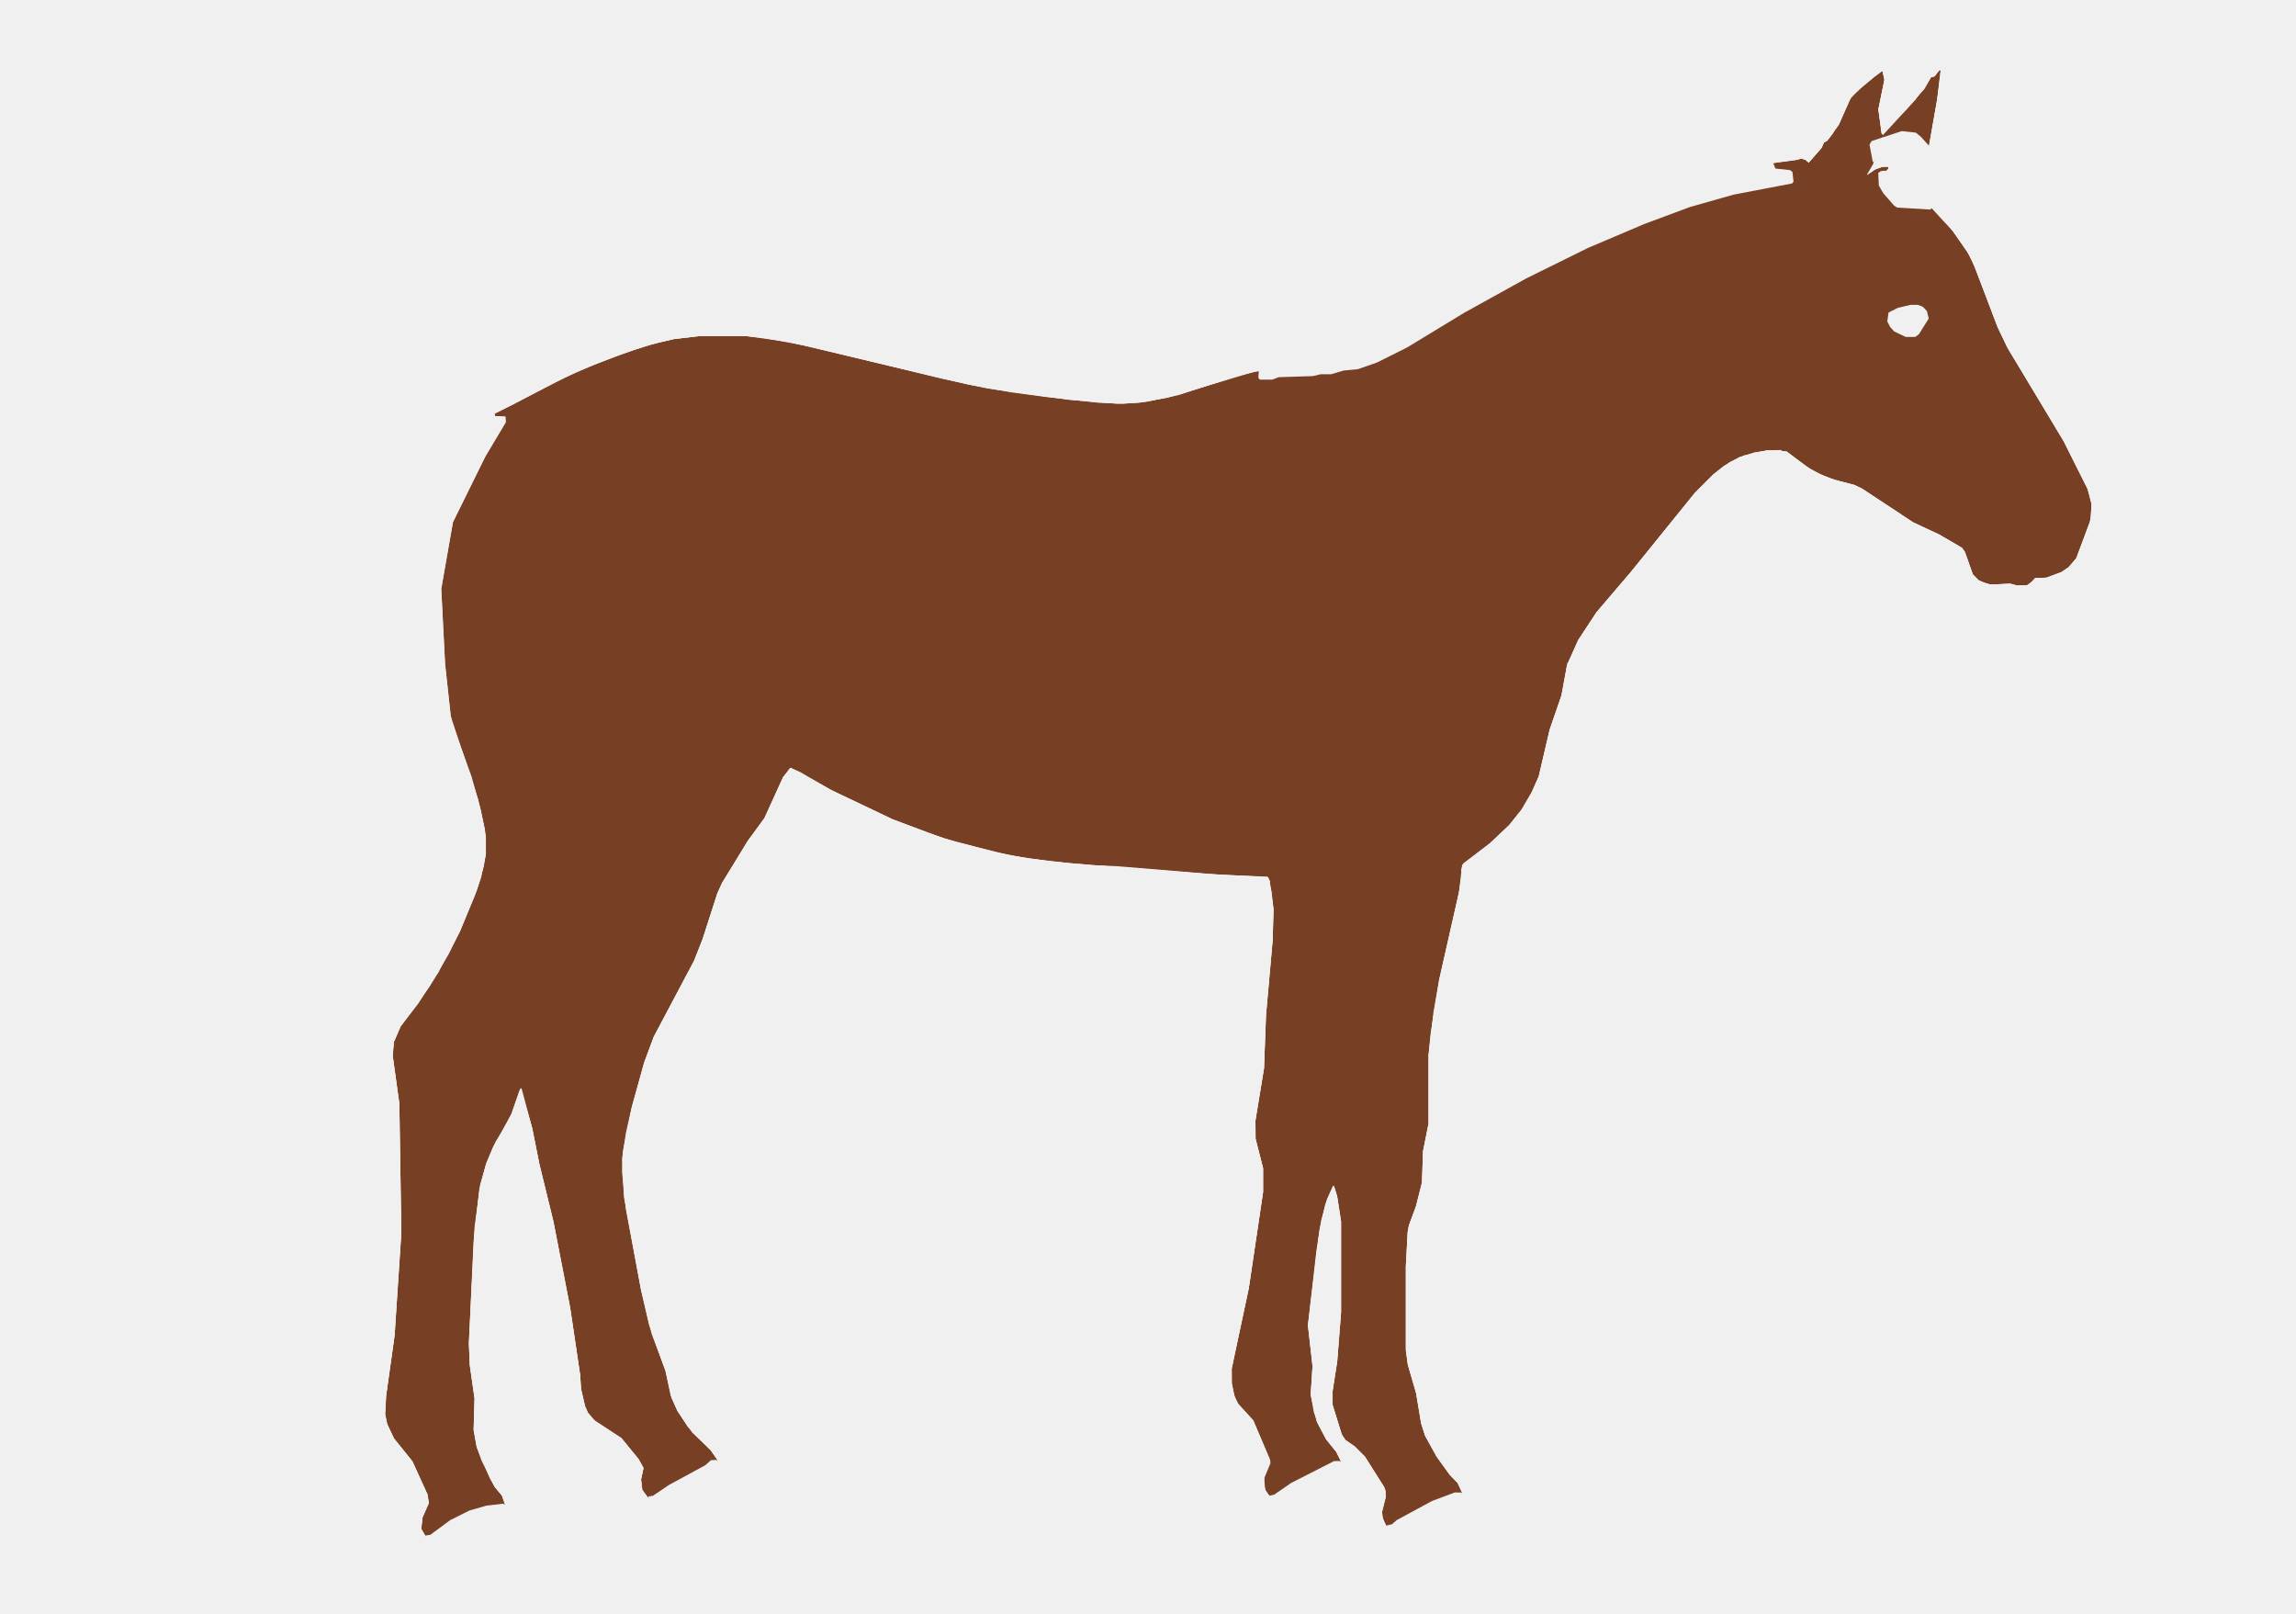
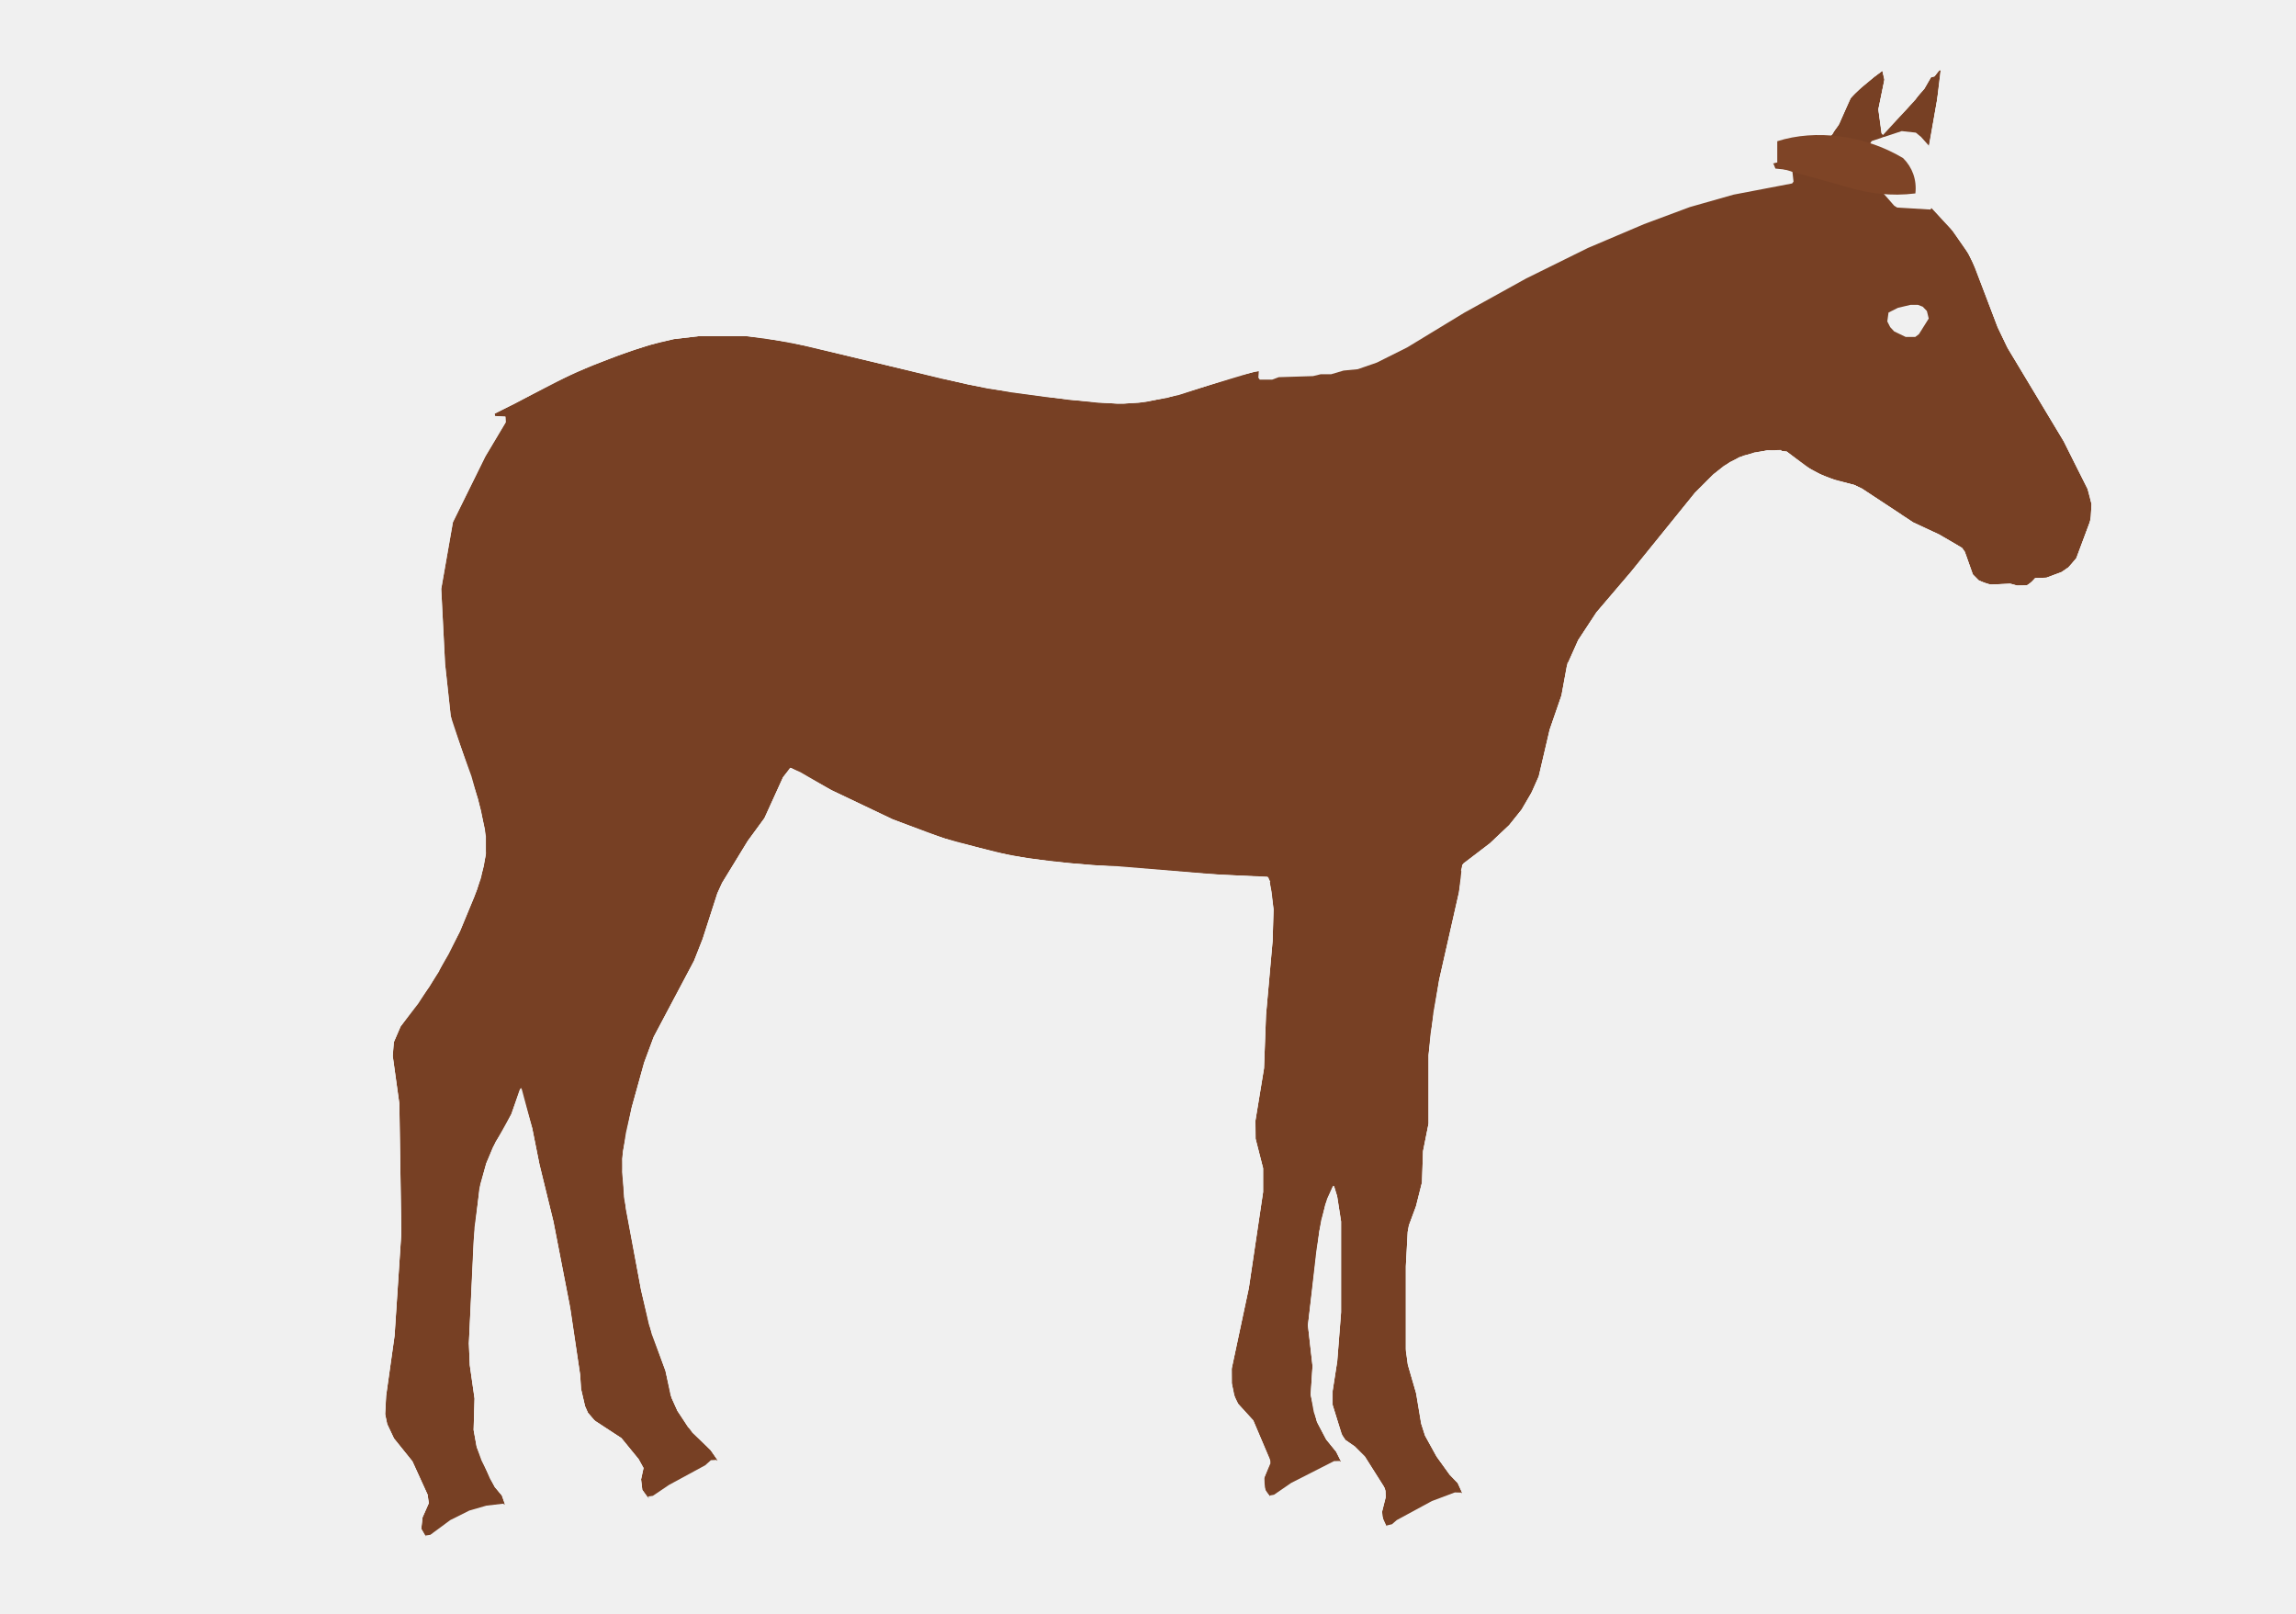
<svg xmlns="http://www.w3.org/2000/svg" width="1496" height="1051" viewBox="0 0 1496 1051">
  <defs>
    <mask id="qh_foal_master_01__base_bay__mask-coat" maskUnits="userSpaceOnUse" x="0" y="0" width="1496" height="1051">
      <path fill="#ffffff" fill-rule="evenodd" d="M330.6,1017.1 L312.6,1017.3 L291.5,1014.0 L285.7,1010.8 L280.1,1005.2 L274.5,995.9 L275.3,988.5 L279.4,979.2 L278.6,973.6 L268.7,951.9 L256.7,937.0 L252.3,927.7 L250.9,920.9 L251.6,909.2 L257.1,870.1 L261.5,803.2 L260.2,718.9 L255.9,687.9 L256.5,679.2 L261.0,668.7 L279.9,642.6 L292.3,621.6 L299.7,606.7 L309.0,584.4 L313.4,572.0 L316.6,556.5 L316.6,544.7 L313.4,528.0 L307.2,505.7 L294.0,469.3 L293.7,475.3 L296.1,494.5 L296.1,513.1 L292.9,529.8 L285.3,552.1 L283.9,551.5 L285.6,541.6 L285.5,533.6 L284.7,532.8 L281.1,548.4 L277.4,557.7 L270.6,569.5 L263.6,578.2 L261.8,578.2 L261.6,576.9 L264.9,570.1 L264.5,567.6 L267.5,562.1 L267.1,558.3 L268.2,555.3 L268.0,553.2 L264.9,551.2 L261.2,552.2 L260.4,554.0 L255.1,572.6 L253.3,576.3 L253.7,579.4 L256.7,580.0 L254.0,583.8 L251.2,586.4 L250.0,586.2 L249.9,583.8 L253.5,574.5 L253.1,571.9 L241.9,584.1 L234.5,589.5 L228.9,592.1 L227.6,591.2 L227.6,590.0 L231.6,584.4 L234.2,576.3 L234.2,566.4 L226.3,547.8 L221.8,530.5 L221.8,514.3 L225.2,496.9 L214.7,513.1 L213.2,512.5 L223.5,477.2 L226.1,465.4 L224.3,456.1 L224.2,450.5 L220.7,441.2 L219.9,436.2 L220.6,419.5 L225.8,397.7 L222.0,404.0 L220.2,410.2 L217.8,410.2 L216.2,405.3 L217.0,396.0 L223.2,376.1 L231.4,360.3 L225.8,365.1 L224.6,364.9 L224.4,363.1 L227.5,352.0 L230.0,346.4 L234.8,339.6 L251.3,322.2 L243.8,323.7 L241.9,322.8 L241.9,320.8 L255.4,306.7 L274.5,294.9 L264.9,297.6 L264.0,296.2 L264.9,294.6 L269.8,289.7 L275.4,286.1 L295.2,280.8 L308.9,275.9 L335.5,262.9 L361.6,248.9 L386.3,237.8 L413.0,227.9 L429.7,222.9 L439.0,220.9 L455.1,219.0 L486.8,219.0 L514.0,222.8 L631.2,250.6 L658.4,255.5 L681.4,258.6 L716.1,262.4 L732.2,263.0 L747.1,261.7 L768.1,257.3 L807.2,244.6 L825.2,240.5 L827.8,238.5 L828.3,233.6 L835.7,232.3 L836.4,226.1 L848.9,226.1 L849.6,224.9 L850.0,217.3 L851.8,215.9 L858.2,215.6 L859.9,209.9 L864.8,211.5 L874.7,211.5 L877.2,210.8 L880.9,204.8 L891.5,198.5 L896.9,192.0 L904.5,188.0 L906.2,182.8 L913.8,181.0 L918.1,177.0 L927.0,174.1 L929.7,169.1 L937.3,166.2 L938.6,161.6 L951.6,161.8 L953.5,156.7 L960.5,154.2 L961.6,153.0 L962.5,148.0 L968.3,145.4 L972.1,144.6 L990.7,145.1 L991.5,143.7 L991.8,135.6 L993.1,134.7 L999.5,134.4 L1004.1,123.9 L1006.1,123.0 L1012.0,122.6 L1016.7,118.1 L1026.6,112.6 L1033.4,112.2 L1037.8,108.9 L1044.0,108.5 L1055.7,101.4 L1059.4,100.0 L1064.4,99.8 L1066.9,97.0 L1070.0,100.4 L1077.4,100.5 L1085.3,93.5 L1091.7,89.5 L1093.5,89.8 L1094.8,94.2 L1101.6,94.4 L1111.5,92.6 L1135.1,92.5 L1143.7,88.5 L1144.6,89.8 L1145.0,94.3 L1149.3,95.2 L1150.7,96.6 L1151.1,102.8 L1153.3,106.5 L1170.9,104.1 L1173.7,103.2 L1176.5,104.2 L1178.5,105.9 L1186.9,96.3 L1188.4,92.8 L1190.5,91.7 L1198.0,81.4 L1206.0,63.6 L1212.7,57.0 L1221.3,50.0 L1226.5,46.1 L1227.9,51.6 L1223.9,71.1 L1226.2,87.5 L1242.2,71.1 L1253.9,57.8 L1258.2,50.3 L1260.5,49.7 L1263.4,45.6 L1264.5,45.7 L1262.1,65.6 L1256.3,99.1 L1262.9,105.9 L1267.8,116.4 L1268.6,122.0 L1265.2,126.0 L1256.7,133.2 L1271.1,148.7 L1282.7,165.4 L1287.1,174.7 L1301.6,213.1 L1307.8,226.1 L1344.7,287.5 L1360.2,318.5 L1362.8,328.4 L1362.1,338.9 L1352.8,363.7 L1347.7,369.6 L1343.3,372.6 L1333.4,376.3 L1326.0,376.6 L1323.5,379.5 L1320.4,381.4 L1314.2,381.4 L1309.8,380.2 L1297.5,380.8 L1293.7,380.1 L1289.2,378.0 L1285.5,374.3 L1280.2,359.4 L1278.4,356.9 L1263.4,348.1 L1246.6,340.3 L1213.2,318.3 L1208.2,315.9 L1196.4,313.0 L1185.3,308.7 L1176.6,303.8 L1164.2,294.2 L1151.8,293.4 L1143.1,294.8 L1133.2,297.9 L1123.3,303.5 L1116.5,308.9 L1104.4,321.0 L1062.8,372.4 L1040.2,398.9 L1028.3,417.0 L1020.9,433.8 L1017.4,453.0 L1009.7,475.3 L1002.6,505.7 L997.6,516.8 L991.4,527.4 L983.2,537.6 L970.8,549.3 L952.7,563.3 L950.6,581.3 L937.7,638.3 L934.0,659.4 L930.8,687.3 L930.8,731.9 L927.2,749.9 L926.5,770.3 L922.6,785.8 L918.0,798.2 L917.2,802.5 L916.0,824.9 L916.0,880.0 L917.4,889.3 L922.8,907.9 L926.1,927.7 L928.5,935.2 L936.0,948.8 L944.5,960.6 L949.9,966.2 L953.9,974.9 L967.9,996.5 L969.9,1000.9 L969.0,1004.3 L965.2,1006.6 L957.2,1008.6 L943.5,1009.3 L930.5,1008.0 L916.3,1005.5 L912.6,1004.1 L903.6,994.7 L901.3,990.3 L900.5,984.8 L902.9,974.9 L902.9,971.1 L901.5,968.0 L889.3,948.8 L882.8,942.3 L876.6,938.0 L874.0,933.9 L868.2,914.7 L868.3,906.1 L871.3,886.8 L873.8,854.6 L873.8,795.7 L871.3,779.6 L869.2,772.8 L868.4,772.8 L864.7,780.9 L860.8,795.1 L857.7,814.9 L852.2,863.3 L855.2,889.9 L854.0,908.5 L856.0,919.7 L858.5,927.1 L864.1,937.7 L870.6,945.7 L877.7,959.4 L887.9,975.5 L889.8,979.2 L889.6,981.8 L884.7,984.3 L874.7,986.3 L855.5,986.9 L845.6,986.3 L838.8,984.9 L830.1,978.2 L825.0,971.8 L823.6,968.0 L823.8,962.5 L827.8,953.2 L827.2,950.1 L816.6,925.3 L806.6,914.3 L804.0,908.5 L802.6,901.1 L802.6,891.2 L813.7,839.1 L823.0,776.5 L823.0,761.0 L818.1,741.8 L818.0,730.0 L823.6,695.9 L824.9,661.2 L829.2,612.9 L829.8,592.4 L828.5,580.7 L826.4,571.4 L785.5,569.2 L696.9,562.3 L670.2,559.2 L649.8,555.4 L615.1,546.1 L581.6,533.7 L542.5,515.1 L515.3,500.2 L510.2,506.3 L498.1,532.9 L487.2,547.8 L470.5,575.1 L467.4,581.9 L457.8,611.7 L452.2,625.9 L425.9,675.5 L419.7,692.2 L411.6,721.4 L407.8,738.1 L405.3,754.8 L406.5,779.6 L417.7,840.4 L422.8,862.7 L433.6,893.0 L437.7,911.0 L441.4,919.1 L448.2,929.6 L463.2,944.9 L485.0,976.1 L486.3,979.8 L484.3,982.6 L480.6,984.3 L470.0,986.3 L445.8,986.9 L437.8,986.3 L432.8,984.9 L421.7,975.2 L418.5,970.5 L417.7,963.7 L419.3,956.3 L416.1,950.5 L404.9,936.8 L388.0,925.9 L383.1,920.3 L381.2,916.0 L378.6,904.8 L378.0,895.5 L371.8,853.4 L360.6,795.7 L351.5,758.5 L346.8,735.0 L339.2,709.1 L333.2,725.7 L321.1,747.4 L316.8,757.9 L312.9,771.6 L309.2,799.5 L305.5,875.1 L306.1,889.3 L309.2,911.0 L308.6,931.5 L310.6,942.6 L319.2,963.1 L322.4,968.7 L327.0,974.2 L329.8,981.7 L339.4,999.0 L344.4,1010.2 L343.6,1011.7 L339.9,1014.0ZM1228.0,91.1 L1229.5,90.0 L1228.6,89.8 L1226.9,91.0ZM1232.2,112.4 L1237.2,110.1 L1238.2,107.7 L1237.6,105.5 L1232.7,103.6 L1226.2,104.1 L1223.3,103.0 L1222.5,103.5 L1217.3,113.3 L1221.7,110.4 L1226.7,108.6 L1230.3,108.6 L1230.6,109.7 L1228.9,111.7 L1230.4,112.7Z" />
      <path fill="#000000" fill-rule="evenodd" d="M229.5,592.0 L228.3,591.9 L227.4,590.6 L230.9,585.6 L233.4,579.4 L234.2,576.3 L234.2,565.8 L226.3,547.8 L221.8,530.5 L221.8,514.3 L225.2,496.9 L214.7,513.1 L213.2,512.5 L223.5,477.2 L226.1,465.4 L224.3,456.1 L224.2,450.5 L220.7,441.2 L219.9,435.6 L220.6,419.5 L222.6,409.0 L225.9,397.8 L225.2,397.8 L222.6,402.8 L219.6,410.5 L217.8,410.2 L217.0,409.0 L216.2,400.3 L218.2,391.0 L223.2,376.1 L228.1,365.6 L231.4,360.6 L225.8,365.1 L224.6,364.9 L227.5,352.0 L230.0,346.4 L234.5,340.0 L251.3,322.2 L243.8,323.7 L241.9,322.8 L242.3,320.3 L255.4,306.7 L264.9,300.4 L274.2,295.6 L274.5,294.9 L273.5,294.9 L264.2,297.4 L264.2,295.4 L269.8,289.7 L275.4,286.1 L302.7,278.3 L321.9,269.7 L329.9,269.9 L330.8,270.8 L330.7,276.3 L317.4,298.7 L296.3,341.4 L288.8,384.8 L291.2,431.3 L294.9,464.1 L294.8,467.2 L293.7,469.1 L293.7,475.3 L296.2,495.1 L296.1,513.1 L291.7,534.2 L284.7,552.4 L283.9,551.5 L285.6,541.6 L285.6,536.7 L285.5,533.6 L284.6,532.9 L281.1,548.4 L277.4,557.7 L270.6,569.5 L263.6,578.2 L261.8,578.2 L261.6,576.9 L264.9,570.1 L264.5,567.6 L267.5,562.1 L267.1,558.3 L268.2,555.3 L268.0,553.2 L264.9,551.2 L261.2,552.2 L260.4,554.0 L255.1,572.6 L253.3,576.3 L253.7,579.4 L256.7,580.0 L254.0,583.8 L251.2,586.4 L250.0,586.2 L249.9,583.8 L253.5,574.5 L253.1,571.9 L241.9,584.1 L234.5,589.5Z" />
      <path fill="#ffffff" fill-rule="evenodd" d="M288.4,633.5 L286.9,633.3 L286.3,632.1 L299.7,606.7 L310.9,579.4 L315.2,564.5 L316.6,555.9 L316.0,540.4 L311.5,520.5 L293.7,466.6 L290.0,432.5 L287.5,383.6 L295.1,340.2 L316.2,297.4 L329.5,275.1 L329.3,271.4 L322.5,271.0 L322.3,269.5 L374.6,242.7 L402.5,231.6 L422.9,224.8 L439.0,220.9 L455.1,219.0 L486.1,219.0 L498.5,220.3 L525.8,225.4 L613.8,246.7 L643.6,253.1 L696.9,260.5 L727.9,263.0 L742.1,262.4 L760.7,259.1 L817.7,242.0 L820.8,241.8 L821.3,245.4 L822.7,246.2 L827.0,246.2 L832.0,244.5 L838.2,244.5 L921.9,350.4 L928.1,356.6 L946.6,370.9 L957.8,380.8 L1021.3,431.9 L1017.4,453.0 L1009.7,475.3 L1002.6,505.7 L998.3,515.6 L991.4,527.4 L983.5,537.3 L970.8,549.3 L953.5,562.4 L951.6,567.9 L947.9,568.5 L939.2,568.0 L828.3,575.2 L825.8,571.1 L794.8,569.8 L728.5,564.3 L711.7,563.6 L684.5,561.1 L659.1,557.4 L623.1,548.6 L605.8,543.0 L581.6,533.7 L541.3,514.5 L521.5,503.0 L514.6,500.0 L507.8,494.4 L491.1,486.6 L480.9,496.4 L473.0,505.7 L468.7,513.1 L469.7,517.4 L469.1,520.5 L417.9,569.5 L418.2,576.3 L414.7,581.3 L414.2,586.2 L392.5,595.1 L331.2,615.2Z" />
      <path fill="#ffffff" fill-rule="evenodd" d="M426.6,975.6 L422.3,975.6 L418.5,970.5 L417.7,963.7 L419.3,956.3 L416.1,950.5 L404.9,936.8 L387.0,925.0 L383.1,920.3 L381.2,916.0 L378.6,904.8 L378.0,895.5 L371.1,849.7 L360.6,795.7 L351.5,758.5 L346.8,735.0 L340.0,709.6 L338.4,707.1 L338.3,704.6 L339.1,700.3 L345.3,686.0 L352.7,673.6 L367.8,654.0 L376.0,640.8 L397.4,603.0 L403.2,594.3 L403.7,589.4 L413.0,585.0 L412.9,580.7 L416.6,575.7 L416.7,568.3 L467.8,519.3 L467.4,511.9 L471.7,504.4 L479.9,494.8 L491.1,484.3 L496.7,487.8 L509.1,493.1 L514.6,497.4 L515.3,499.5 L510.2,506.3 L498.1,532.9 L487.2,547.8 L470.5,575.1 L467.4,581.9 L457.8,611.7 L452.2,625.9 L425.9,675.5 L419.7,692.2 L411.6,721.4 L405.9,749.9 L405.3,763.5 L407.8,787.7 L417.7,840.4 L424.6,868.9 L433.6,893.0 L437.0,909.2 L441.4,919.1 L451.1,933.3 L462.9,944.5 L467.6,951.3 L466.9,952.2 L464.4,952.4 L457.6,957.6 L437.2,968.5Z" />
      <path fill="#ffffff" fill-rule="evenodd" d="M831.4,975.0 L827.6,975.0 L824.4,970.5 L823.6,963.1 L827.8,951.9 L816.6,925.3 L806.9,914.7 L804.6,910.4 L802.6,901.1 L802.5,891.8 L813.7,839.1 L823.0,776.5 L823.0,761.0 L818.1,741.8 L818.0,730.0 L823.6,695.9 L824.9,661.2 L829.2,612.9 L829.8,592.4 L827.4,574.5 L828.3,573.6 L845.6,572.3 L848.4,573.8 L854.4,590.0 L855.8,597.4 L859.6,656.9 L865.1,716.4 L864.6,751.7 L869.5,766.6 L869.4,770.9 L863.5,784.6 L859.6,801.9 L852.2,863.3 L855.2,889.9 L854.0,908.5 L857.9,925.9 L864.1,937.7 L870.6,945.7 L873.6,951.9 L842.5,967.3Z" />
      <path fill="#ffffff" fill-rule="evenodd" d="M281.6,1001.0 L277.1,1000.9 L274.5,995.9 L275.3,988.5 L279.4,979.2 L278.6,973.6 L268.7,951.9 L256.7,937.0 L252.3,927.7 L251.0,921.6 L251.6,909.2 L257.1,870.1 L261.5,803.2 L260.2,718.9 L255.9,687.9 L256.7,678.6 L261.0,668.7 L272.5,653.8 L286.6,632.0 L305.8,624.8 L329.9,614.0 L403.7,589.7 L404.6,590.6 L404.4,595.5 L398.6,604.2 L391.5,617.8 L369.1,655.0 L354.0,674.9 L345.9,688.5 L340.3,701.5 L340.1,707.7 L338.5,710.2 L333.2,725.7 L328.2,735.6 L323.0,743.7 L316.8,757.9 L312.3,774.7 L308.6,808.1 L305.5,875.1 L306.1,889.3 L309.2,911.0 L308.6,931.5 L310.6,942.6 L313.7,951.3 L322.4,968.7 L327.0,974.2 L328.9,979.8 L328.1,980.7 L318.2,982.0 L307.0,985.2 L294.6,991.4Z" />
      <path fill="#ffffff" fill-rule="evenodd" d="M908.2,994.2 L903.3,994.1 L900.6,987.9 L900.5,984.8 L902.9,975.5 L902.2,969.3 L889.3,948.8 L882.8,942.3 L876.6,938.0 L874.6,935.2 L868.3,915.4 L868.3,906.1 L871.3,886.8 L873.8,855.2 L873.8,795.7 L871.2,779.0 L869.3,772.8 L867.8,771.6 L868.1,766.6 L863.3,753.0 L863.9,717.6 L858.4,658.1 L855.2,604.8 L853.2,591.2 L847.3,576.3 L847.2,573.8 L848.1,573.0 L854.9,571.7 L918.8,568.5 L938.0,566.7 L951.6,566.8 L952.5,567.6 L952.5,569.5 L950.6,581.3 L937.7,638.3 L932.1,673.6 L930.8,687.3 L930.8,731.9 L927.2,749.9 L926.5,770.3 L922.6,785.8 L918.0,798.2 L917.2,802.5 L916.0,824.9 L916.0,878.8 L917.2,888.7 L922.6,907.3 L925.9,927.1 L928.5,935.2 L936.0,948.8 L944.5,960.6 L949.7,966.0 L952.6,972.4 L952.2,973.2 L947.3,974.1 L933.0,979.6 L911.3,991.4Z" />
      <path fill="#000000" fill-rule="evenodd" d="M1257.8,136.5 L1236.1,135.2 L1234.2,134.0 L1227.1,125.9 L1224.2,120.9 L1223.8,112.7 L1225.2,111.6 L1227.8,111.1 L1230.2,112.6 L1232.0,112.6 L1233.5,111.3 L1236.6,110.7 L1238.2,107.7 L1236.3,104.5 L1226.2,104.1 L1223.3,103.0 L1220.3,105.7 L1218.1,94.2 L1219.5,91.9 L1239.1,85.4 L1248.3,86.4 L1251.7,89.2 L1256.7,94.8 L1256.3,99.1 L1262.9,105.9 L1267.8,116.4 L1268.6,121.4 L1268.3,122.8 L1265.5,125.7 L1257.0,132.5 L1256.9,133.8 L1258.5,135.6ZM1228.0,91.1 L1229.5,90.0 L1228.6,89.8 L1226.9,91.0ZM828.9,247.3 L820.8,247.3 L819.9,246.0 L820.2,241.7 L823.9,241.2 L827.2,239.2 L828.3,233.6 L835.7,232.3 L836.4,226.1 L848.9,226.1 L849.6,224.9 L850.0,217.3 L851.8,215.9 L858.2,215.6 L859.9,209.9 L864.8,211.5 L874.7,211.5 L877.2,210.8 L880.9,204.8 L891.5,198.5 L896.9,192.0 L904.5,188.0 L906.2,182.8 L913.8,181.0 L918.1,177.0 L927.0,174.1 L929.7,169.1 L937.3,166.2 L938.6,161.6 L951.6,161.8 L953.5,156.7 L961.2,153.6 L962.0,148.7 L963.4,147.3 L971.4,144.7 L990.7,145.1 L991.5,143.7 L991.8,135.6 L993.1,134.7 L999.5,134.4 L1004.1,123.9 L1006.1,123.0 L1012.0,122.6 L1016.7,118.1 L1026.6,112.6 L1033.4,112.2 L1037.8,108.9 L1044.0,108.5 L1055.7,101.4 L1059.4,100.0 L1064.4,99.8 L1066.9,97.0 L1070.0,100.4 L1077.4,100.5 L1085.3,93.5 L1091.7,89.5 L1093.5,89.8 L1094.8,94.2 L1101.6,94.4 L1111.5,92.6 L1135.1,92.5 L1143.1,88.4 L1144.5,89.2 L1145.0,94.3 L1149.3,95.2 L1150.7,96.6 L1150.9,102.2 L1153.0,106.4 L1155.5,106.6 L1156.8,109.8 L1166.3,110.8 L1167.9,112.0 L1168.6,118.3 L1167.7,119.5 L1129.5,126.8 L1101.0,134.9 L1071.2,146.0 L1034.7,161.5 L994.4,181.4 L954.1,203.7 L916.9,226.3 L897.1,236.2 L884.7,240.5 L875.4,241.4 L867.3,243.8 L860.5,243.8 L855.5,245.0 L833.2,245.7Z" />
      <path fill="#000000" fill-rule="evenodd" d="M463.2,986.8 L445.8,986.9 L434.1,985.5 L422.1,974.9 L425.4,974.4 L435.9,967.3 L459.5,954.5 L463.2,951.2 L466.9,951.0 L483.8,974.2 L486.4,979.2 L483.8,982.9 L478.7,984.9Z" />
      <path fill="#000000" fill-rule="evenodd" d="M869.8,986.8 L855.5,986.9 L845.6,986.3 L838.8,984.9 L830.1,978.2 L827.5,975.5 L827.4,974.2 L830.1,973.7 L841.3,966.0 L869.2,951.8 L872.9,951.7 L887.9,975.5 L889.9,981.1 L889.0,982.4 L884.7,984.3Z" />
      <path fill="#000000" fill-rule="evenodd" d="M330.6,1017.1 L312.6,1017.3 L291.5,1014.0 L285.3,1010.5 L280.1,1005.2 L277.1,1000.3 L280.4,999.8 L293.4,990.2 L305.8,984.0 L316.9,980.8 L328.1,979.5 L338.8,997.8 L344.4,1010.2 L343.6,1011.7 L339.9,1014.0Z" />
      <path fill="#000000" fill-rule="evenodd" d="M954.1,1009.1 L935.5,1008.6 L915.7,1005.4 L912.4,1004.0 L903.3,993.8 L907.0,992.9 L910.1,990.2 L933.0,977.8 L947.9,972.2 L952.2,972.3 L966.0,993.4 L969.9,1000.9 L969.7,1003.4 L967.7,1005.4Z" />
      <path fill="#000000" fill-rule="evenodd" d="M1247.9,219.5 L1241.7,219.5 L1234.2,215.9 L1231.6,213.1 L1229.7,209.4 L1230.5,203.6 L1236.7,200.5 L1244.8,198.6 L1249.7,198.6 L1252.8,199.8 L1255.5,202.6 L1256.7,207.5 L1250.3,217.7Z" />
    </mask>
    <mask id="qh_foal_master_01__base_bay__mask-anatomy" maskUnits="userSpaceOnUse" x="0" y="0" width="1496" height="1051">
      <path fill="#ffffff" fill-rule="evenodd" d="M288.4,633.5 L286.9,633.3 L286.3,632.1 L299.7,606.7 L310.9,579.4 L315.2,564.5 L316.6,555.9 L316.0,540.4 L311.5,520.5 L293.7,466.6 L290.0,432.5 L287.5,383.6 L295.1,340.2 L316.2,297.4 L329.5,275.1 L329.3,271.4 L322.5,271.0 L322.3,269.5 L374.6,242.7 L402.5,231.6 L422.9,224.8 L439.0,220.9 L455.1,219.0 L486.1,219.0 L498.5,220.3 L525.8,225.4 L613.8,246.7 L643.6,253.1 L696.9,260.5 L727.9,263.0 L742.1,262.4 L760.7,259.1 L817.7,242.0 L820.8,241.8 L821.3,245.4 L822.7,246.2 L827.0,246.2 L832.0,244.5 L838.2,244.5 L921.9,350.4 L928.1,356.6 L946.6,370.9 L957.8,380.8 L1021.3,431.9 L1017.4,453.0 L1009.7,475.3 L1002.6,505.7 L998.3,515.6 L991.4,527.4 L983.5,537.3 L970.8,549.3 L953.5,562.4 L951.6,567.9 L947.9,568.5 L939.2,568.0 L828.3,575.2 L825.8,571.1 L794.8,569.8 L728.5,564.3 L711.7,563.6 L684.5,561.1 L659.1,557.4 L623.1,548.6 L605.8,543.0 L581.6,533.7 L541.3,514.5 L521.5,503.0 L514.6,500.0 L507.8,494.4 L491.1,486.6 L480.9,496.4 L473.0,505.7 L468.7,513.1 L469.7,517.4 L469.1,520.5 L417.9,569.5 L418.2,576.3 L414.7,581.3 L414.2,586.2 L392.5,595.1 L331.2,615.2Z" />
      <path fill="#ffffff" fill-rule="evenodd" d="M1020.4,432.6 L1012.1,427.0 L949.7,376.4 L945.4,372.1 L933.6,363.4 L920.6,351.6 L838.5,247.2 L838.2,244.7 L840.0,243.8 L854.3,243.8 L859.3,242.6 L869.8,241.9 L874.1,240.1 L883.4,239.3 L895.8,235.0 L915.7,225.0 L952.8,202.4 L993.1,180.1 L1033.4,160.3 L1070.0,144.8 L1099.7,133.6 L1128.2,125.6 L1166.0,118.0 L1167.0,116.7 L1166.4,112.8 L1164.9,111.8 L1155.5,111.0 L1154.6,109.6 L1154.9,106.5 L1159.3,104.6 L1170.9,104.1 L1173.7,103.2 L1176.5,104.2 L1178.5,105.9 L1186.9,96.3 L1188.4,92.8 L1190.5,91.7 L1195.2,85.9 L1198.6,95.6 L1195.8,109.1 L1191.4,116.9 L1168.4,166.6 L1152.8,230.5 L1155.9,275.7 L1157.0,278.8 L1157.2,283.2 L1161.2,290.6 L1161.3,293.1 L1151.2,293.4 L1136.3,296.7 L1127.0,301.0 L1115.9,309.5 L1104.4,321.0 L1062.8,372.4 L1040.2,398.9 L1028.3,417.0 L1021.8,431.3Z" />
      <path fill="#ffffff" fill-rule="evenodd" d="M1321.0,381.2 L1314.2,381.4 L1309.8,380.2 L1296.8,380.7 L1289.4,378.1 L1285.5,374.3 L1280.2,359.4 L1278.2,356.8 L1263.4,348.1 L1246.6,340.3 L1213.2,318.3 L1208.2,315.9 L1190.8,311.2 L1179.7,305.6 L1164.2,294.2 L1160.9,293.7 L1156.0,284.4 L1154.0,269.5 L1151.5,229.2 L1165.3,171.6 L1167.2,165.4 L1190.0,117.4 L1194.7,112.5 L1198.3,110.5 L1204.6,109.4 L1208.7,109.9 L1214.2,111.9 L1216.7,113.9 L1221.7,110.4 L1225.8,108.7 L1230.2,108.5 L1230.3,110.2 L1225.3,114.0 L1225.7,119.6 L1228.5,124.7 L1235.5,132.7 L1237.3,133.9 L1242.3,134.7 L1258.4,135.4 L1273.9,152.2 L1280.2,161.1 L1285.2,170.4 L1301.6,213.1 L1308.5,227.4 L1344.7,287.5 L1360.2,318.5 L1362.8,328.4 L1362.8,335.2 L1352.8,363.7 L1347.7,369.6 L1343.3,372.6 L1333.4,376.3 L1326.0,376.6Z" />
      <path fill="#ffffff" fill-rule="evenodd" d="M1321.0,381.2 L1314.2,381.4 L1309.8,380.2 L1296.8,380.7 L1289.4,378.1 L1284.9,373.0 L1281.5,362.5 L1278.9,357.2 L1272.7,353.0 L1246.6,340.3 L1238.6,335.2 L1238.6,306.8 L1354.0,306.7 L1360.2,318.5 L1362.1,324.1 L1362.8,334.6 L1361.4,340.8 L1353.4,362.5 L1350.1,367.1 L1343.3,372.6 L1333.4,376.3 L1326.0,376.6Z" />
      <path fill="#ffffff" fill-rule="evenodd" d="M1256.7,95.5 L1255.6,95.7 L1247.2,87.4 L1228.4,89.2 L1226.6,89.6 L1226.2,88.7 L1248.2,64.8 L1258.2,50.3 L1260.5,49.7 L1264.0,45.5 L1264.7,46.6 L1264.4,49.1 L1262.7,61.8Z" />
      <path fill="#ffffff" fill-rule="evenodd" d="M1191.6,117.9 L1190.5,117.9 L1190.4,115.9 L1194.8,108.1 L1197.5,96.1 L1194.6,86.1 L1198.5,80.4 L1204.8,65.4 L1208.4,60.9 L1221.1,50.1 L1226.5,46.1 L1227.8,52.3 L1223.9,71.6 L1225.9,86.8 L1227.6,88.8 L1225.0,90.8 L1220.7,92.6 L1219.4,93.9 L1221.2,103.6 L1220.6,106.7 L1216.1,114.3 L1208.2,111.1 L1201.5,110.9 L1196.1,113.3Z" />
      <path fill="#ffffff" fill-rule="evenodd" d="M426.6,975.6 L422.3,975.6 L418.5,970.5 L417.7,963.7 L419.3,956.3 L416.1,950.5 L404.9,936.8 L387.0,925.0 L383.1,920.3 L381.2,916.0 L378.6,904.8 L378.0,895.5 L371.1,849.7 L360.6,795.7 L351.5,758.5 L346.8,735.0 L340.0,709.6 L338.4,707.1 L338.3,704.6 L339.1,700.3 L345.3,686.0 L352.7,673.6 L367.8,654.0 L376.0,640.8 L397.4,603.0 L403.2,594.3 L403.7,589.4 L413.0,585.0 L412.9,580.7 L416.6,575.7 L416.7,568.3 L467.8,519.3 L467.4,511.9 L471.7,504.4 L479.9,494.8 L491.1,484.3 L496.7,487.8 L509.1,493.1 L514.6,497.4 L515.3,499.5 L510.2,506.3 L498.1,532.9 L487.2,547.8 L470.5,575.1 L467.4,581.9 L457.8,611.7 L452.2,625.9 L425.9,675.5 L419.7,692.2 L411.6,721.4 L405.9,749.9 L405.3,763.5 L407.8,787.7 L417.7,840.4 L424.6,868.9 L433.6,893.0 L437.0,909.2 L441.4,919.1 L451.1,933.3 L462.9,944.5 L467.6,951.3 L466.9,952.2 L464.4,952.4 L457.6,957.6 L437.2,968.5Z" />
      <path fill="#ffffff" fill-rule="evenodd" d="M831.4,975.0 L827.6,975.0 L824.4,970.5 L823.6,963.1 L827.8,951.9 L816.6,925.3 L806.9,914.7 L804.6,910.4 L802.6,901.1 L802.5,891.8 L813.7,839.1 L823.0,776.5 L823.0,761.0 L818.1,741.8 L818.0,730.0 L823.6,695.9 L824.9,661.2 L829.2,612.9 L829.8,592.4 L827.4,574.5 L828.3,573.6 L845.6,572.3 L848.4,573.8 L854.4,590.0 L855.8,597.4 L859.6,656.9 L865.1,716.4 L864.6,751.7 L869.5,766.6 L869.4,770.9 L863.5,784.6 L859.6,801.9 L852.2,863.3 L855.2,889.9 L854.0,908.5 L857.9,925.9 L864.1,937.7 L870.6,945.7 L873.6,951.9 L842.5,967.3Z" />
      <path fill="#ffffff" fill-rule="evenodd" d="M281.6,1001.0 L277.1,1000.9 L274.5,995.9 L275.3,988.5 L279.4,979.2 L278.6,973.6 L268.7,951.9 L256.7,937.0 L252.3,927.7 L251.0,921.6 L251.6,909.2 L257.1,870.1 L261.5,803.2 L260.2,718.9 L255.9,687.9 L256.7,678.6 L261.0,668.7 L272.5,653.8 L286.6,632.0 L305.8,624.8 L329.9,614.0 L403.7,589.7 L404.6,590.6 L404.4,595.5 L398.6,604.2 L391.5,617.8 L369.1,655.0 L354.0,674.9 L345.9,688.5 L340.3,701.5 L340.1,707.7 L338.5,710.2 L333.2,725.7 L328.2,735.6 L323.0,743.7 L316.8,757.9 L312.3,774.7 L308.6,808.1 L305.5,875.1 L306.1,889.3 L309.2,911.0 L308.6,931.5 L310.6,942.6 L313.7,951.3 L322.4,968.7 L327.0,974.2 L328.9,979.8 L328.1,980.7 L318.2,982.0 L307.0,985.2 L294.6,991.4Z" />
      <path fill="#ffffff" fill-rule="evenodd" d="M908.2,994.2 L903.3,994.1 L900.6,987.9 L900.5,984.8 L902.9,975.5 L902.2,969.3 L889.3,948.8 L882.8,942.3 L876.6,938.0 L874.6,935.2 L868.3,915.4 L868.3,906.1 L871.3,886.8 L873.8,855.2 L873.8,795.7 L871.2,779.0 L869.3,772.8 L867.8,771.6 L868.1,766.6 L863.3,753.0 L863.9,717.6 L858.4,658.1 L855.2,604.8 L853.2,591.2 L847.3,576.3 L847.2,573.8 L848.1,573.0 L854.9,571.7 L918.8,568.5 L938.0,566.7 L951.6,566.8 L952.5,567.6 L952.5,569.5 L950.6,581.3 L937.7,638.3 L932.1,673.6 L930.8,687.3 L930.8,731.9 L927.2,749.9 L926.5,770.3 L922.6,785.8 L918.0,798.2 L917.2,802.5 L916.0,824.9 L916.0,878.8 L917.2,888.7 L922.6,907.3 L925.9,927.1 L928.5,935.2 L936.0,948.8 L944.5,960.6 L949.7,966.0 L952.6,972.4 L952.2,973.2 L947.3,974.1 L933.0,979.6 L911.3,991.4Z" />
    </mask>
  </defs>
  <g id="qh_foal_master_01__base_bay" style="mix-blend-mode:multiply" mask="url(#qh_foal_master_01__base_bay__mask-anatomy)">
    <g id="qh_foal_master_01__base_bay__coat" mask="url(#qh_foal_master_01__base_bay__mask-coat)">
      <path id="qh_foal_master_01__base_bay__fill" fill="#7E4426" fill-rule="evenodd" d="M330.6,1017.1 L312.6,1017.3 L291.5,1014.0 L285.7,1010.8 L280.1,1005.2 L274.5,995.9 L275.3,988.5 L279.4,979.2 L278.6,973.6 L268.7,951.9 L256.7,937.0 L252.3,927.7 L250.9,920.9 L251.6,909.2 L257.1,870.1 L261.5,803.2 L260.2,718.9 L255.9,687.9 L256.5,679.2 L261.0,668.7 L279.9,642.6 L292.3,621.6 L299.7,606.7 L309.0,584.4 L313.4,572.0 L316.6,556.5 L316.6,544.7 L313.4,528.0 L307.2,505.7 L294.0,469.3 L293.7,475.3 L296.1,494.5 L296.1,513.1 L292.9,529.8 L285.3,552.1 L283.9,551.5 L285.6,541.6 L285.5,533.6 L284.7,532.8 L281.1,548.4 L277.4,557.7 L270.6,569.5 L263.6,578.2 L261.8,578.2 L261.6,576.9 L264.9,570.1 L264.5,567.6 L267.5,562.1 L267.1,558.3 L268.2,555.3 L268.0,553.2 L264.9,551.2 L261.2,552.2 L260.4,554.0 L255.1,572.6 L253.3,576.3 L253.7,579.4 L256.7,580.0 L254.0,583.8 L251.2,586.4 L250.0,586.2 L249.9,583.8 L253.5,574.5 L253.1,571.9 L241.9,584.1 L234.5,589.5 L228.9,592.1 L227.6,591.2 L227.6,590.0 L231.6,584.4 L234.2,576.3 L234.2,566.4 L226.3,547.8 L221.8,530.5 L221.8,514.3 L225.2,496.9 L214.7,513.1 L213.2,512.5 L223.5,477.2 L226.1,465.4 L224.3,456.1 L224.2,450.5 L220.7,441.2 L219.9,436.2 L220.6,419.5 L225.8,397.7 L222.0,404.0 L220.2,410.2 L217.8,410.2 L216.2,405.3 L217.0,396.0 L223.2,376.1 L231.4,360.3 L225.8,365.1 L224.6,364.9 L224.4,363.1 L227.5,352.0 L230.0,346.4 L234.8,339.6 L251.3,322.2 L243.8,323.7 L241.9,322.8 L241.9,320.8 L255.4,306.7 L274.5,294.9 L264.9,297.6 L264.0,296.2 L264.9,294.6 L269.8,289.7 L275.4,286.1 L295.2,280.8 L308.9,275.9 L335.5,262.9 L361.6,248.9 L386.3,237.8 L413.0,227.9 L429.7,222.9 L439.0,220.9 L455.1,219.0 L486.8,219.0 L514.0,222.8 L631.2,250.6 L658.4,255.5 L681.4,258.6 L716.1,262.4 L732.2,263.0 L747.1,261.7 L768.1,257.3 L807.2,244.6 L825.2,240.5 L827.8,238.5 L828.3,233.6 L835.7,232.3 L836.4,226.1 L848.9,226.1 L849.6,224.9 L850.0,217.3 L851.8,215.9 L858.2,215.6 L859.9,209.9 L864.8,211.5 L874.7,211.5 L877.2,210.8 L880.9,204.8 L891.5,198.5 L896.9,192.0 L904.5,188.0 L906.2,182.8 L913.8,181.0 L918.1,177.0 L927.0,174.1 L929.7,169.1 L937.3,166.2 L938.6,161.6 L951.6,161.8 L953.5,156.7 L960.5,154.2 L961.6,153.0 L962.5,148.0 L968.3,145.4 L972.1,144.6 L990.7,145.1 L991.5,143.7 L991.8,135.6 L993.1,134.7 L999.5,134.4 L1004.1,123.9 L1006.1,123.0 L1012.0,122.6 L1016.7,118.1 L1026.6,112.6 L1033.4,112.2 L1037.8,108.9 L1044.0,108.5 L1055.7,101.4 L1059.4,100.0 L1064.4,99.8 L1066.9,97.0 L1070.0,100.4 L1077.4,100.5 L1085.3,93.5 L1091.7,89.5 L1093.5,89.8 L1094.8,94.2 L1101.6,94.4 L1111.5,92.6 L1135.1,92.5 L1143.7,88.5 L1144.6,89.8 L1145.0,94.3 L1149.3,95.2 L1150.7,96.6 L1151.1,102.8 L1153.3,106.5 L1170.9,104.1 L1173.7,103.2 L1176.5,104.2 L1178.5,105.9 L1186.9,96.3 L1188.4,92.8 L1190.5,91.7 L1198.0,81.4 L1206.0,63.6 L1212.7,57.0 L1221.3,50.0 L1226.5,46.1 L1227.9,51.6 L1223.9,71.1 L1226.2,87.5 L1242.2,71.1 L1253.9,57.8 L1258.2,50.3 L1260.5,49.7 L1263.4,45.6 L1264.5,45.7 L1262.1,65.6 L1256.3,99.1 L1262.9,105.9 L1267.8,116.4 L1268.6,122.0 L1265.2,126.0 L1256.7,133.2 L1271.1,148.7 L1282.7,165.4 L1287.1,174.7 L1301.6,213.1 L1307.8,226.1 L1344.7,287.5 L1360.2,318.5 L1362.8,328.4 L1362.1,338.9 L1352.8,363.7 L1347.7,369.6 L1343.3,372.6 L1333.4,376.3 L1326.0,376.6 L1323.5,379.5 L1320.4,381.4 L1314.2,381.4 L1309.8,380.2 L1297.5,380.8 L1293.7,380.1 L1289.2,378.0 L1285.5,374.3 L1280.2,359.4 L1278.4,356.9 L1263.4,348.1 L1246.6,340.3 L1213.2,318.3 L1208.2,315.9 L1196.4,313.0 L1185.3,308.7 L1176.6,303.8 L1164.2,294.2 L1151.8,293.4 L1143.1,294.8 L1133.2,297.9 L1123.3,303.5 L1116.5,308.9 L1104.4,321.0 L1062.8,372.4 L1040.2,398.9 L1028.3,417.0 L1020.9,433.8 L1017.4,453.0 L1009.7,475.3 L1002.6,505.7 L997.6,516.8 L991.4,527.4 L983.2,537.6 L970.8,549.3 L952.7,563.3 L950.6,581.3 L937.7,638.3 L934.0,659.4 L930.8,687.3 L930.8,731.9 L927.2,749.9 L926.5,770.3 L922.6,785.8 L918.0,798.2 L917.2,802.5 L916.0,824.9 L916.0,880.0 L917.4,889.3 L922.8,907.9 L926.1,927.7 L928.5,935.2 L936.0,948.8 L944.5,960.6 L949.9,966.2 L953.9,974.9 L967.9,996.5 L969.9,1000.9 L969.0,1004.3 L965.2,1006.6 L957.2,1008.6 L943.5,1009.3 L930.5,1008.0 L916.3,1005.5 L912.6,1004.1 L903.6,994.7 L901.3,990.3 L900.5,984.8 L902.9,974.9 L902.9,971.1 L901.5,968.0 L889.3,948.8 L882.8,942.3 L876.6,938.0 L874.0,933.9 L868.2,914.7 L868.3,906.1 L871.3,886.8 L873.8,854.6 L873.8,795.7 L871.3,779.6 L869.2,772.8 L868.4,772.8 L864.7,780.9 L860.8,795.1 L857.7,814.9 L852.2,863.3 L855.2,889.9 L854.0,908.5 L856.0,919.7 L858.5,927.1 L864.1,937.7 L870.6,945.7 L877.7,959.4 L887.9,975.5 L889.8,979.2 L889.6,981.8 L884.7,984.3 L874.7,986.3 L855.5,986.9 L845.6,986.3 L838.8,984.9 L830.1,978.2 L825.0,971.8 L823.6,968.0 L823.8,962.5 L827.8,953.2 L827.2,950.1 L816.6,925.3 L806.6,914.3 L804.0,908.5 L802.6,901.1 L802.6,891.2 L813.7,839.1 L823.0,776.5 L823.0,761.0 L818.1,741.8 L818.0,730.0 L823.6,695.9 L824.9,661.2 L829.2,612.9 L829.8,592.4 L828.5,580.7 L826.4,571.4 L785.5,569.2 L696.9,562.3 L670.2,559.2 L649.8,555.4 L615.1,546.1 L581.6,533.7 L542.5,515.1 L515.3,500.2 L510.2,506.3 L498.1,532.9 L487.2,547.8 L470.5,575.1 L467.4,581.9 L457.8,611.7 L452.2,625.9 L425.9,675.5 L419.7,692.2 L411.6,721.4 L407.8,738.1 L405.3,754.8 L406.5,779.6 L417.7,840.4 L422.8,862.7 L433.6,893.0 L437.7,911.0 L441.4,919.1 L448.2,929.6 L463.2,944.9 L485.0,976.1 L486.3,979.8 L484.3,982.6 L480.6,984.3 L470.0,986.3 L445.8,986.9 L437.8,986.3 L432.8,984.9 L421.7,975.2 L418.5,970.5 L417.7,963.7 L419.3,956.3 L416.1,950.5 L404.9,936.8 L388.0,925.9 L383.1,920.3 L381.2,916.0 L378.6,904.8 L378.0,895.5 L371.8,853.4 L360.6,795.7 L351.5,758.5 L346.8,735.0 L339.2,709.1 L333.2,725.7 L321.1,747.4 L316.8,757.9 L312.9,771.6 L309.2,799.5 L305.5,875.1 L306.1,889.3 L309.2,911.0 L308.6,931.5 L310.6,942.6 L319.2,963.1 L322.4,968.7 L327.0,974.2 L329.8,981.7 L339.4,999.0 L344.4,1010.2 L343.6,1011.7 L339.9,1014.0ZM1228.0,91.1 L1229.5,90.0 L1228.6,89.8 L1226.9,91.0ZM1232.2,112.4 L1237.2,110.1 L1238.2,107.7 L1237.6,105.5 L1232.7,103.6 L1226.2,104.1 L1223.3,103.0 L1222.5,103.5 L1217.3,113.3 L1221.7,110.4 L1226.7,108.6 L1230.3,108.6 L1230.6,109.7 L1228.9,111.7 L1230.4,112.7Z" />
    </g>
  </g>
+   <path id="qh_foal_master_01__base_bay__poll-undercoat" fill="#7E4426" d="M1158,92 C1183,84 1215,88 1240,103 C1246,109 1249,117 1248,126 C1232,128 1218,126 1204,122 C1187,117 1171,113 1158,109Z" />
</svg>
